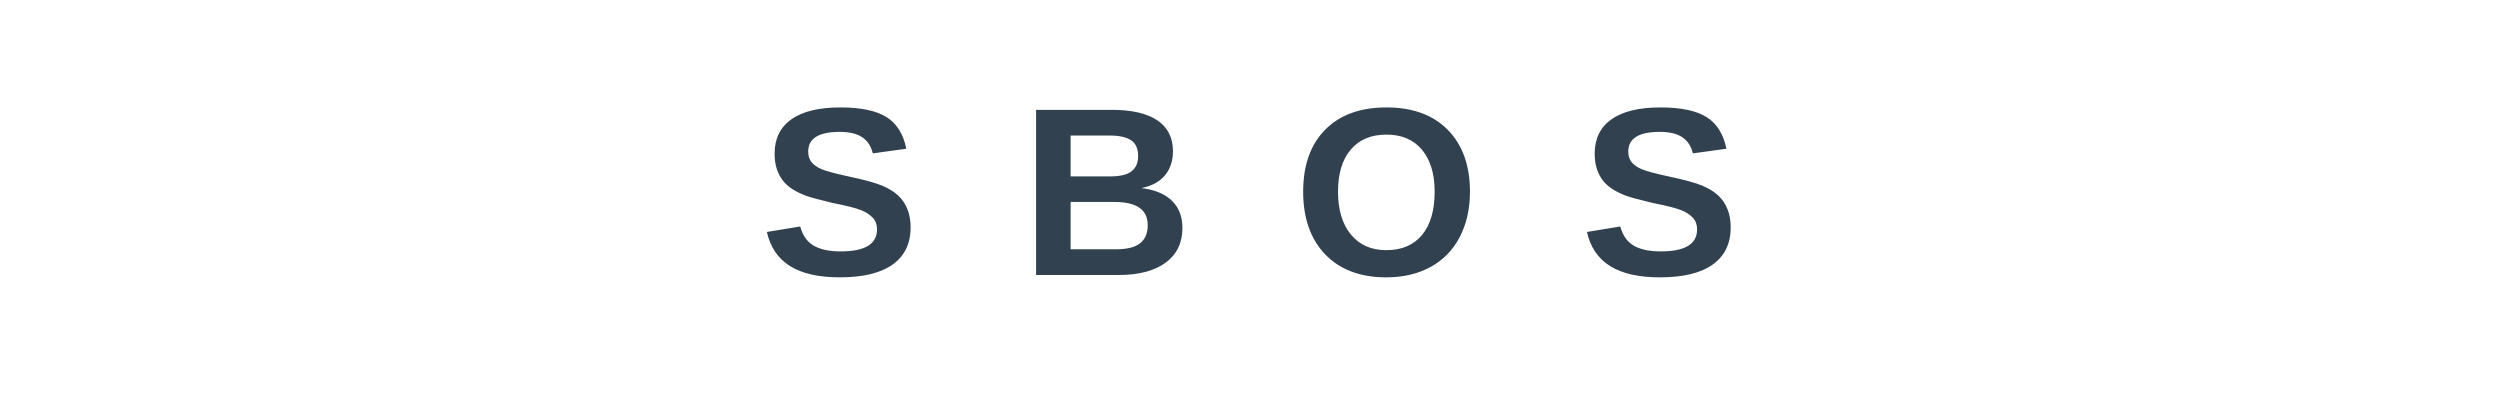
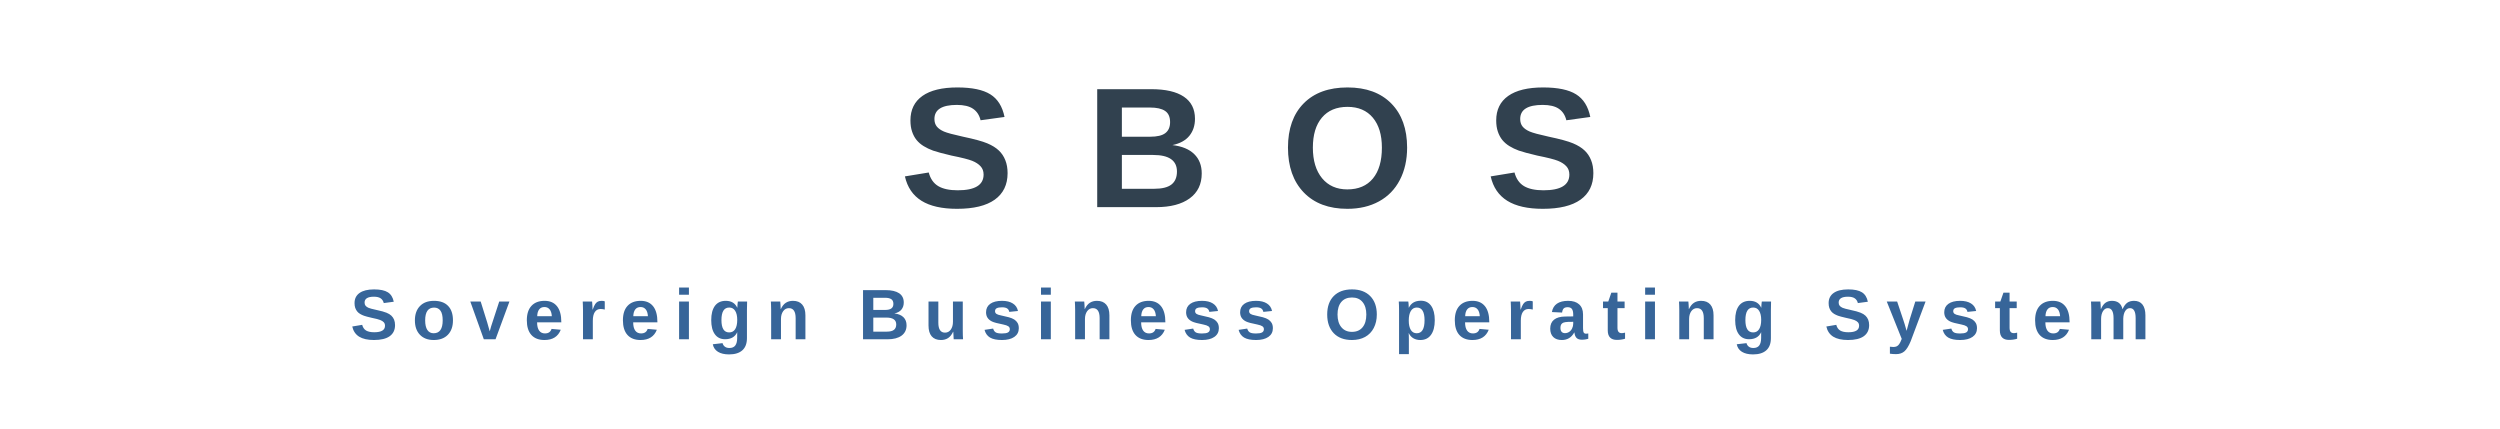
- <svg xmlns="http://www.w3.org/2000/svg" width="500" height="80" viewBox="0 0 500 80">
-   <text x="250" y="55" text-anchor="middle" font-family="Arial, 'Arial Black', sans-serif" font-weight="900" font-size="48" fill="#31414F" letter-spacing="20">SBOS</text>
+ <svg xmlns="http://www.w3.org/2000/svg" width="700" height="120" viewBox="0 0 700 120">
+   <text x="350" y="58" text-anchor="middle" font-family="Arial, 'Arial Black', sans-serif" font-weight="900" font-size="48" fill="#31414F" letter-spacing="20">SBOS</text>
+   <text x="350" y="95" text-anchor="middle" font-family="Arial, 'Arial Black', sans-serif" font-weight="900" font-size="20" fill="#376599" letter-spacing="4">Sovereign Business Operating System</text>
</svg>
